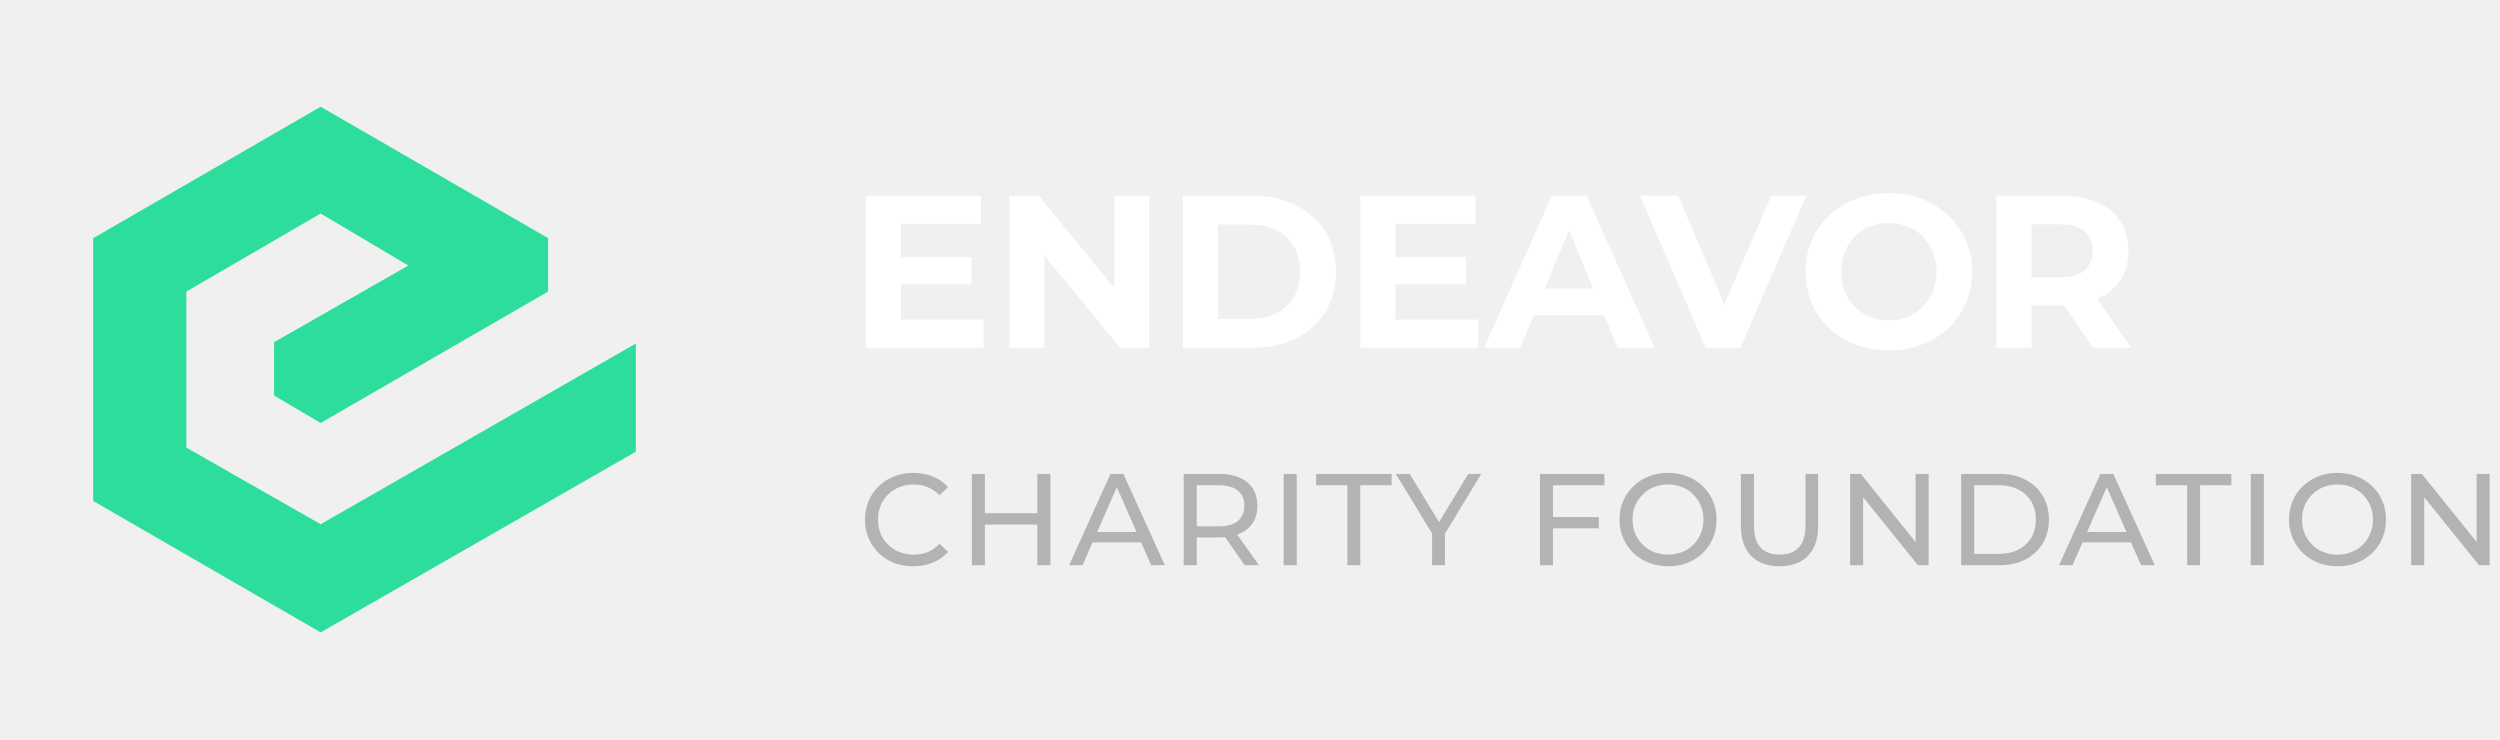
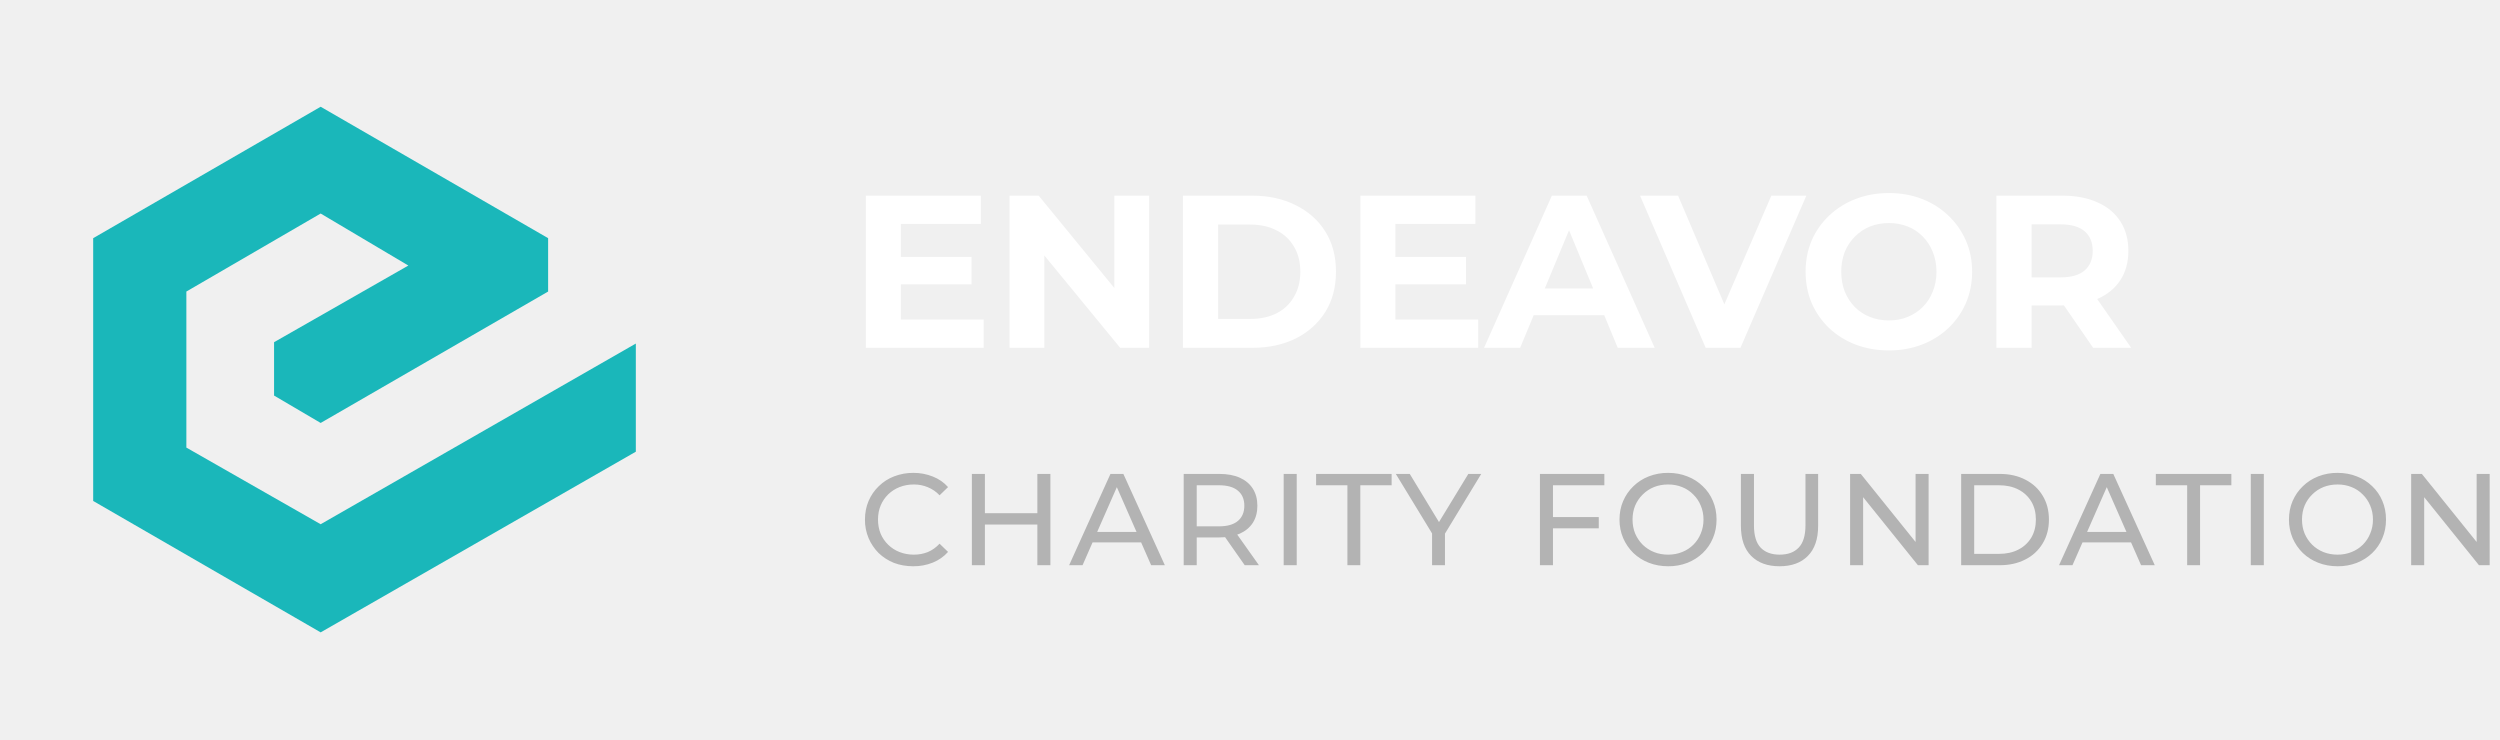
<svg xmlns="http://www.w3.org/2000/svg" width="230" height="68" viewBox="0 0 230 68" fill="none">
-   <g clip-path="url(#clip0_156_1291)">
-     <path d="M50.427 26.822V21.912L29.5 9.821L8.573 21.912V46.089L29.5 58.178L58.496 41.556V31.607L29.5 48.23L17.145 41.178V26.822L29.5 19.644L37.568 24.43L25.214 31.482V36.392L29.5 38.912L50.427 26.822Z" fill="#2CDD9B" />
-     <path d="M183.67 32V18H189.73C190.983 18 192.063 18.207 192.97 18.62C193.877 19.02 194.577 19.6 195.07 20.36C195.563 21.12 195.81 22.027 195.81 23.08C195.81 24.12 195.563 25.02 195.07 25.78C194.577 26.527 193.877 27.1 192.97 27.5C192.063 27.9 190.983 28.1 189.73 28.1H185.47L186.91 26.68V32H183.67ZM192.57 32L189.07 26.92H192.53L196.07 32H192.57ZM186.91 27.04L185.47 25.52H189.55C190.55 25.52 191.297 25.307 191.79 24.88C192.283 24.44 192.53 23.84 192.53 23.08C192.53 22.307 192.283 21.707 191.79 21.28C191.297 20.853 190.55 20.64 189.55 20.64H185.47L186.91 19.1V27.04ZM173.795 32.24C172.688 32.24 171.662 32.06 170.715 31.7C169.81 31.358 168.981 30.841 168.275 30.18C167.594 29.527 167.05 28.745 166.675 27.88C166.302 27 166.115 26.04 166.115 25C166.115 23.96 166.302 23 166.675 22.12C167.054 21.252 167.605 20.469 168.295 19.82C169.001 19.159 169.83 18.642 170.735 18.3C171.668 17.94 172.682 17.76 173.775 17.76C174.882 17.76 175.895 17.94 176.815 18.3C177.715 18.64 178.538 19.157 179.235 19.82C179.925 20.469 180.476 21.252 180.855 22.12C181.242 22.987 181.435 23.947 181.435 25C181.435 26.04 181.242 27.007 180.855 27.9C180.476 28.768 179.925 29.551 179.235 30.2C178.535 30.854 177.712 31.364 176.815 31.7C175.895 32.06 174.888 32.24 173.795 32.24ZM173.775 29.48C174.402 29.48 174.975 29.373 175.495 29.16C176.028 28.947 176.495 28.64 176.895 28.24C177.295 27.84 177.602 27.367 177.815 26.82C178.042 26.273 178.155 25.667 178.155 25C178.155 24.333 178.042 23.727 177.815 23.18C177.611 22.648 177.297 22.164 176.895 21.76C176.506 21.358 176.036 21.044 175.515 20.84C174.961 20.622 174.37 20.513 173.775 20.52C173.149 20.52 172.569 20.627 172.035 20.84C171.515 21.053 171.055 21.36 170.655 21.76C170.255 22.16 169.942 22.633 169.715 23.18C169.496 23.762 169.388 24.379 169.395 25C169.395 25.653 169.502 26.26 169.715 26.82C169.942 27.367 170.248 27.84 170.635 28.24C171.035 28.64 171.502 28.947 172.035 29.16C172.569 29.373 173.149 29.48 173.775 29.48ZM156.923 32L150.883 18H154.383L159.663 30.4H157.603L162.963 18H166.183L160.123 32H156.923ZM136.532 32L142.772 18H145.972L152.232 32H148.832L143.712 19.64H144.992L139.852 32H136.532ZM139.652 29L140.512 26.54H147.712L148.592 29H139.652ZM128.134 23.64H134.874V26.16H128.134V23.64ZM128.374 29.4H135.994V32H125.154V18H135.734V20.6H128.374V29.4ZM108.83 32V18H115.19C116.71 18 118.05 18.293 119.21 18.88C120.37 19.453 121.277 20.26 121.93 21.3C122.583 22.34 122.91 23.573 122.91 25C122.91 26.413 122.583 27.647 121.93 28.7C121.277 29.74 120.37 30.553 119.21 31.14C118.05 31.713 116.71 32 115.19 32H108.83ZM112.07 29.34H115.03C115.963 29.34 116.77 29.167 117.45 28.82C118.122 28.483 118.679 27.954 119.05 27.3C119.437 26.647 119.63 25.88 119.63 25C119.63 24.107 119.437 23.34 119.05 22.7C118.681 22.05 118.123 21.527 117.45 21.2C116.77 20.84 115.963 20.66 115.03 20.66H112.07V29.34ZM92.878 32V18H95.558L103.818 28.08H102.518V18H105.718V32H103.058L94.778 21.92H96.078V32H92.878ZM82.64 23.64H89.38V26.16H82.64V23.64ZM82.88 29.4H90.5V32H79.66V18H90.24V20.6H82.88V29.4Z" fill="white" />
-     <path d="M221.826 52V43.6H222.81L228.366 50.5H227.85V43.6H229.05V52H228.066L222.51 45.1H223.026V52H221.826ZM215.06 52.096C214.42 52.096 213.824 51.988 213.272 51.772C212.746 51.568 212.265 51.262 211.856 50.872C211.459 50.481 211.141 50.016 210.92 49.504C210.694 48.965 210.579 48.385 210.584 47.8C210.584 47.184 210.696 46.616 210.92 46.096C211.144 45.576 211.456 45.124 211.856 44.74C212.256 44.348 212.728 44.044 213.272 43.828C213.842 43.607 214.449 43.497 215.06 43.504C215.7 43.504 216.288 43.612 216.824 43.828C217.353 44.027 217.836 44.334 218.24 44.728C218.648 45.112 218.96 45.564 219.176 46.084C219.4 46.604 219.512 47.176 219.512 47.8C219.512 48.424 219.4 48.996 219.176 49.516C218.96 50.036 218.648 50.492 218.24 50.884C217.84 51.268 217.368 51.568 216.824 51.784C216.261 51.998 215.663 52.104 215.06 52.096ZM215.06 51.028C215.524 51.028 215.952 50.948 216.344 50.788C216.732 50.637 217.085 50.408 217.38 50.115C217.675 49.821 217.907 49.471 218.06 49.084C218.228 48.692 218.312 48.264 218.312 47.8C218.312 47.336 218.228 46.908 218.06 46.516C217.905 46.132 217.672 45.785 217.376 45.496C217.085 45.197 216.733 44.964 216.344 44.812C215.952 44.652 215.524 44.572 215.06 44.572C214.588 44.572 214.152 44.652 213.752 44.812C213.36 44.972 213.016 45.2 212.72 45.496C212.422 45.786 212.186 46.133 212.024 46.516C211.864 46.908 211.784 47.336 211.784 47.8C211.784 48.264 211.864 48.692 212.024 49.084C212.192 49.476 212.424 49.82 212.72 50.116C213.016 50.404 213.36 50.628 213.752 50.788C214.152 50.948 214.588 51.028 215.06 51.028ZM207.073 52V43.6H208.273V52H207.073ZM201.218 52V44.644H198.338V43.6H205.286V44.644H202.406V52H201.218ZM189.431 52L193.235 43.6H194.423L198.239 52H196.979L193.583 44.272H194.063L190.667 52H189.431ZM191.051 49.9L191.375 48.94H196.103L196.451 49.9H191.051ZM180.426 52V43.6H183.966C184.862 43.6 185.65 43.776 186.33 44.128C187.018 44.48 187.55 44.972 187.926 45.604C188.31 46.236 188.502 46.968 188.502 47.8C188.502 48.632 188.31 49.364 187.926 49.996C187.547 50.631 186.993 51.144 186.33 51.472C185.65 51.824 184.862 52 183.966 52H180.426ZM181.626 50.956H183.894C184.59 50.956 185.19 50.824 185.694 50.56C186.187 50.312 186.6 49.929 186.882 49.456C187.162 48.976 187.302 48.424 187.302 47.8C187.302 47.168 187.162 46.616 186.882 46.144C186.6 45.67 186.187 45.288 185.694 45.04C185.19 44.776 184.59 44.644 183.894 44.644H181.626V50.956ZM170.208 52V43.6H171.192L176.748 50.5H176.232V43.6H177.432V52H176.448L170.892 45.1H171.408V52H170.208ZM163.716 52.096C162.612 52.096 161.744 51.78 161.112 51.148C160.48 50.516 160.164 49.592 160.164 48.376V43.6H161.364V48.328C161.364 49.264 161.568 49.948 161.976 50.38C162.392 50.812 162.976 51.028 163.728 51.028C164.488 51.028 165.072 50.812 165.48 50.38C165.896 49.948 166.104 49.264 166.104 48.328V43.6H167.268V48.376C167.268 49.592 166.952 50.516 166.32 51.148C165.696 51.78 164.828 52.096 163.716 52.096ZM153.47 52.096C152.83 52.096 152.234 51.988 151.682 51.772C151.156 51.568 150.675 51.262 150.266 50.872C149.869 50.481 149.551 50.016 149.33 49.504C149.104 48.965 148.989 48.385 148.994 47.8C148.994 47.184 149.106 46.616 149.33 46.096C149.554 45.576 149.866 45.124 150.266 44.74C150.666 44.348 151.138 44.044 151.682 43.828C152.252 43.607 152.859 43.497 153.47 43.504C154.11 43.504 154.698 43.612 155.234 43.828C155.763 44.027 156.246 44.334 156.65 44.728C157.058 45.112 157.37 45.564 157.586 46.084C157.81 46.604 157.922 47.176 157.922 47.8C157.922 48.424 157.81 48.996 157.586 49.516C157.37 50.036 157.058 50.492 156.65 50.884C156.25 51.268 155.778 51.568 155.234 51.784C154.671 51.998 154.073 52.104 153.47 52.096ZM153.47 51.028C153.934 51.028 154.362 50.948 154.754 50.788C155.142 50.637 155.495 50.408 155.79 50.115C156.085 49.821 156.317 49.471 156.47 49.084C156.638 48.692 156.722 48.264 156.722 47.8C156.722 47.336 156.638 46.908 156.47 46.516C156.315 46.132 156.082 45.785 155.786 45.496C155.495 45.197 155.143 44.964 154.754 44.812C154.362 44.652 153.934 44.572 153.47 44.572C152.998 44.572 152.562 44.652 152.162 44.812C151.77 44.972 151.426 45.2 151.13 45.496C150.832 45.786 150.596 46.133 150.434 46.516C150.274 46.908 150.194 47.336 150.194 47.8C150.194 48.264 150.274 48.692 150.434 49.084C150.602 49.476 150.834 49.82 151.13 50.116C151.426 50.404 151.77 50.628 152.162 50.788C152.562 50.948 152.998 51.028 153.47 51.028ZM142.754 47.572H147.086V48.604H142.754V47.572ZM142.874 52H141.674V43.6H147.602V44.644H142.874V52ZM131.75 52V48.784L132.026 49.528L128.414 43.6H129.698L132.734 48.604H132.038L135.086 43.6H136.274L132.674 49.528L132.938 48.784V52H131.75ZM123.961 52V44.644H121.081V43.6H128.029V44.644H125.149V52H123.961ZM118.098 52V43.6H119.298V52H118.098ZM108.899 52V43.6H112.175C112.911 43.6 113.539 43.716 114.059 43.948C114.579 44.18 114.979 44.516 115.259 44.956C115.539 45.396 115.679 45.92 115.679 46.528C115.679 47.136 115.539 47.66 115.259 48.1C114.979 48.532 114.579 48.864 114.059 49.096C113.539 49.328 112.911 49.444 112.175 49.444H109.559L110.099 48.892V52H108.899ZM114.515 52L112.379 48.952H113.663L115.823 52H114.515ZM110.099 49.012L109.559 48.424H112.139C112.907 48.424 113.487 48.26 113.879 47.932C114.279 47.596 114.479 47.128 114.479 46.528C114.479 45.928 114.279 45.464 113.879 45.136C113.487 44.808 112.907 44.644 112.139 44.644H109.559L110.099 44.044V49.012ZM98.359 52L102.162 43.6H103.35L107.166 52H105.906L102.51 44.272H102.99L99.594 52H98.359ZM99.978 49.9L100.302 48.94H105.03L105.378 49.9H99.978ZM95.436 43.6H96.636V52H95.436V43.6ZM90.612 52H89.412V43.6H90.612V52ZM95.544 48.256H90.493V47.212H95.544V48.256ZM84.016 52.096C83.376 52.096 82.784 51.992 82.24 51.784C81.719 51.576 81.243 51.271 80.837 50.884C80.445 50.49 80.131 50.026 79.912 49.516C79.684 48.973 79.57 48.389 79.576 47.8C79.576 47.176 79.689 46.604 79.912 46.084C80.136 45.564 80.448 45.112 80.849 44.728C81.249 44.336 81.716 44.036 82.252 43.828C82.819 43.609 83.421 43.499 84.028 43.504C84.641 43.498 85.248 43.613 85.817 43.84C86.368 44.056 86.837 44.38 87.221 44.812L86.441 45.568C86.139 45.245 85.77 44.991 85.361 44.824C84.954 44.655 84.517 44.569 84.076 44.572C83.605 44.572 83.165 44.652 82.757 44.812C82.356 44.972 82.008 45.196 81.713 45.484C81.413 45.777 81.176 46.128 81.016 46.516C80.856 46.908 80.776 47.336 80.776 47.8C80.776 48.264 80.856 48.696 81.016 49.096C81.179 49.48 81.416 49.828 81.715 50.118C82.014 50.409 82.368 50.636 82.757 50.788C83.165 50.948 83.605 51.028 84.076 51.028C84.532 51.028 84.96 50.948 85.361 50.788C85.76 50.62 86.121 50.364 86.441 50.02L87.221 50.776C86.837 51.208 86.368 51.536 85.817 51.76C85.244 51.989 84.633 52.103 84.016 52.096Z" fill="#B3B3B3" />
+   <g clip-path="url(#clip0_12_2)">
+     <mask id="mask0_12_2" style="mask-type:luminance" maskUnits="userSpaceOnUse" x="0" y="0" width="230" height="68">
+       <path d="M230 0H0V68H230V0Z" fill="white" />
+     </mask>
+     <g mask="url(#mask0_12_2)">
+       <path d="M50.427 26.822V21.912L29.5 9.821L8.573 21.912V46.089L29.5 58.178L58.496 41.556V31.607L29.5 48.23L17.145 41.178V26.822L29.5 19.644L37.568 24.43L25.214 31.482V36.392L29.5 38.912L50.427 26.822Z" fill="#1AB7BA" />
+       <path d="M183.67 32V18H189.73C190.983 18 192.063 18.207 192.97 18.62C193.877 19.02 194.577 19.6 195.07 20.36C195.563 21.12 195.81 22.027 195.81 23.08C195.81 24.12 195.563 25.02 195.07 25.78C194.577 26.527 193.877 27.1 192.97 27.5C192.063 27.9 190.983 28.1 189.73 28.1H185.47L186.91 26.68V32H183.67ZM192.57 32L189.07 26.92H192.53L196.07 32H192.57ZM186.91 27.04L185.47 25.52H189.55C190.55 25.52 191.297 25.307 191.79 24.88C192.283 24.44 192.53 23.84 192.53 23.08C192.53 22.307 192.283 21.707 191.79 21.28C191.297 20.853 190.55 20.64 189.55 20.64H185.47L186.91 19.1V27.04ZM173.795 32.24C172.688 32.24 171.662 32.06 170.715 31.7C169.81 31.358 168.981 30.841 168.275 30.18C167.594 29.527 167.05 28.745 166.675 27.88C166.302 27 166.115 26.04 166.115 25C166.115 23.96 166.302 23 166.675 22.12C167.054 21.252 167.605 20.469 168.295 19.82C169.001 19.159 169.83 18.642 170.735 18.3C171.668 17.94 172.682 17.76 173.775 17.76C174.882 17.76 175.895 17.94 176.815 18.3C177.715 18.64 178.538 19.157 179.235 19.82C179.925 20.469 180.476 21.252 180.855 22.12C181.242 22.987 181.435 23.947 181.435 25C181.435 26.04 181.242 27.007 180.855 27.9C180.476 28.768 179.925 29.551 179.235 30.2C178.535 30.854 177.712 31.364 176.815 31.7C175.895 32.06 174.888 32.24 173.795 32.24ZM173.775 29.48C174.402 29.48 174.975 29.373 175.495 29.16C176.028 28.947 176.495 28.64 176.895 28.24C177.295 27.84 177.602 27.367 177.815 26.82C178.042 26.273 178.155 25.667 178.155 25C178.155 24.333 178.042 23.727 177.815 23.18C177.611 22.648 177.297 22.164 176.895 21.76C176.506 21.358 176.036 21.044 175.515 20.84C174.961 20.622 174.37 20.513 173.775 20.52C173.149 20.52 172.569 20.627 172.035 20.84C171.515 21.053 171.055 21.36 170.655 21.76C170.255 22.16 169.942 22.633 169.715 23.18C169.496 23.762 169.388 24.379 169.395 25C169.395 25.653 169.502 26.26 169.715 26.82C169.942 27.367 170.248 27.84 170.635 28.24C171.035 28.64 171.502 28.947 172.035 29.16C172.569 29.373 173.149 29.48 173.775 29.48ZM156.923 32L150.883 18H154.383L159.663 30.4H157.603L162.963 18H166.183L160.123 32H156.923ZM136.532 32L142.772 18H145.972L152.232 32H148.832L143.712 19.64H144.992L139.852 32H136.532ZM139.652 29L140.512 26.54H147.712L148.592 29H139.652ZM128.134 23.64H134.874V26.16H128.134V23.64ZM128.374 29.4H135.994V32H125.154V18H135.734V20.6H128.374V29.4ZM108.83 32V18H115.19C116.71 18 118.05 18.293 119.21 18.88C120.37 19.453 121.277 20.26 121.93 21.3C122.583 22.34 122.91 23.573 122.91 25C122.91 26.413 122.583 27.647 121.93 28.7C121.277 29.74 120.37 30.553 119.21 31.14C118.05 31.713 116.71 32 115.19 32H108.83ZM112.07 29.34H115.03C115.963 29.34 116.77 29.167 117.45 28.82C118.122 28.483 118.679 27.954 119.05 27.3C119.437 26.647 119.63 25.88 119.63 25C119.63 24.107 119.437 23.34 119.05 22.7C118.681 22.05 118.123 21.527 117.45 21.2C116.77 20.84 115.963 20.66 115.03 20.66H112.07V29.34ZM92.878 32V18H95.558L103.818 28.08H102.518V18H105.718V32H103.058L94.778 21.92H96.078V32H92.878ZM82.64 23.64H89.38V26.16H82.64V23.64ZM82.88 29.4H90.5V32H79.66V18H90.24V20.6H82.88V29.4Z" fill="white" />
+       <path d="M221.826 52V43.6H222.81L228.366 50.5H227.85V43.6H229.05V52H228.066L222.51 45.1H223.026V52H221.826ZM215.06 52.096C214.42 52.096 213.824 51.988 213.272 51.772C212.746 51.568 212.265 51.262 211.856 50.872C211.459 50.481 211.141 50.016 210.92 49.504C210.694 48.965 210.579 48.385 210.584 47.8C210.584 47.184 210.696 46.616 210.92 46.096C211.144 45.576 211.456 45.124 211.856 44.74C212.256 44.348 212.728 44.044 213.272 43.828C213.842 43.607 214.449 43.497 215.06 43.504C215.7 43.504 216.288 43.612 216.824 43.828C217.353 44.027 217.836 44.334 218.24 44.728C218.648 45.112 218.96 45.564 219.176 46.084C219.4 46.604 219.512 47.176 219.512 47.8C219.512 48.424 219.4 48.996 219.176 49.516C218.96 50.036 218.648 50.492 218.24 50.884C217.84 51.268 217.368 51.568 216.824 51.784C216.261 51.998 215.663 52.104 215.06 52.096ZM215.06 51.028C215.524 51.028 215.952 50.948 216.344 50.788C216.732 50.637 217.085 50.408 217.38 50.115C217.675 49.821 217.907 49.471 218.06 49.084C218.228 48.692 218.312 48.264 218.312 47.8C218.312 47.336 218.228 46.908 218.06 46.516C217.905 46.132 217.672 45.785 217.376 45.496C217.085 45.197 216.733 44.964 216.344 44.812C215.952 44.652 215.524 44.572 215.06 44.572C214.588 44.572 214.152 44.652 213.752 44.812C213.36 44.972 213.016 45.2 212.72 45.496C212.422 45.786 212.186 46.133 212.024 46.516C211.864 46.908 211.784 47.336 211.784 47.8C211.784 48.264 211.864 48.692 212.024 49.084C212.192 49.476 212.424 49.82 212.72 50.116C213.016 50.404 213.36 50.628 213.752 50.788C214.152 50.948 214.588 51.028 215.06 51.028ZM207.073 52V43.6H208.273V52H207.073ZM201.218 52V44.644H198.338V43.6H205.286V44.644H202.406V52H201.218ZM189.431 52L193.235 43.6H194.423L198.239 52H196.979L193.583 44.272H194.063L190.667 52H189.431ZM191.051 49.9L191.375 48.94H196.103L196.451 49.9H191.051ZM180.426 52V43.6H183.966C184.862 43.6 185.65 43.776 186.33 44.128C187.018 44.48 187.55 44.972 187.926 45.604C188.31 46.236 188.502 46.968 188.502 47.8C188.502 48.632 188.31 49.364 187.926 49.996C187.547 50.631 186.993 51.144 186.33 51.472C185.65 51.824 184.862 52 183.966 52H180.426ZM181.626 50.956H183.894C184.59 50.956 185.19 50.824 185.694 50.56C186.187 50.312 186.6 49.929 186.882 49.456C187.162 48.976 187.302 48.424 187.302 47.8C187.302 47.168 187.162 46.616 186.882 46.144C186.6 45.67 186.187 45.288 185.694 45.04C185.19 44.776 184.59 44.644 183.894 44.644H181.626V50.956ZM170.208 52V43.6H171.192L176.748 50.5H176.232V43.6H177.432V52H176.448L170.892 45.1H171.408V52H170.208ZM163.716 52.096C162.612 52.096 161.744 51.78 161.112 51.148C160.48 50.516 160.164 49.592 160.164 48.376V43.6H161.364V48.328C161.364 49.264 161.568 49.948 161.976 50.38C162.392 50.812 162.976 51.028 163.728 51.028C164.488 51.028 165.072 50.812 165.48 50.38C165.896 49.948 166.104 49.264 166.104 48.328V43.6H167.268V48.376C167.268 49.592 166.952 50.516 166.32 51.148C165.696 51.78 164.828 52.096 163.716 52.096ZM153.47 52.096C152.83 52.096 152.234 51.988 151.682 51.772C151.156 51.568 150.675 51.262 150.266 50.872C149.869 50.481 149.551 50.016 149.33 49.504C149.104 48.965 148.989 48.385 148.994 47.8C148.994 47.184 149.106 46.616 149.33 46.096C149.554 45.576 149.866 45.124 150.266 44.74C150.666 44.348 151.138 44.044 151.682 43.828C152.252 43.607 152.859 43.497 153.47 43.504C154.11 43.504 154.698 43.612 155.234 43.828C155.763 44.027 156.246 44.334 156.65 44.728C157.058 45.112 157.37 45.564 157.586 46.084C157.81 46.604 157.922 47.176 157.922 47.8C157.922 48.424 157.81 48.996 157.586 49.516C157.37 50.036 157.058 50.492 156.65 50.884C156.25 51.268 155.778 51.568 155.234 51.784C154.671 51.998 154.073 52.104 153.47 52.096ZM153.47 51.028C153.934 51.028 154.362 50.948 154.754 50.788C155.142 50.637 155.495 50.408 155.79 50.115C156.085 49.821 156.317 49.471 156.47 49.084C156.638 48.692 156.722 48.264 156.722 47.8C156.722 47.336 156.638 46.908 156.47 46.516C156.315 46.132 156.082 45.785 155.786 45.496C155.495 45.197 155.143 44.964 154.754 44.812C154.362 44.652 153.934 44.572 153.47 44.572C152.998 44.572 152.562 44.652 152.162 44.812C151.77 44.972 151.426 45.2 151.13 45.496C150.832 45.786 150.596 46.133 150.434 46.516C150.274 46.908 150.194 47.336 150.194 47.8C150.194 48.264 150.274 48.692 150.434 49.084C150.602 49.476 150.834 49.82 151.13 50.116C151.426 50.404 151.77 50.628 152.162 50.788C152.562 50.948 152.998 51.028 153.47 51.028ZM142.754 47.572H147.086V48.604H142.754V47.572ZM142.874 52H141.674V43.6H147.602V44.644H142.874V52ZM131.75 52V48.784L132.026 49.528L128.414 43.6H129.698L132.734 48.604H132.038L135.086 43.6H136.274L132.674 49.528L132.938 48.784V52H131.75ZM123.961 52V44.644H121.081V43.6H128.029V44.644H125.149V52H123.961ZM118.098 52V43.6H119.298V52H118.098ZM108.899 52V43.6H112.175C112.911 43.6 113.539 43.716 114.059 43.948C114.579 44.18 114.979 44.516 115.259 44.956C115.539 45.396 115.679 45.92 115.679 46.528C115.679 47.136 115.539 47.66 115.259 48.1C114.979 48.532 114.579 48.864 114.059 49.096C113.539 49.328 112.911 49.444 112.175 49.444H109.559L110.099 48.892V52H108.899ZM114.515 52L112.379 48.952H113.663L115.823 52H114.515ZM110.099 49.012L109.559 48.424H112.139C112.907 48.424 113.487 48.26 113.879 47.932C114.279 47.596 114.479 47.128 114.479 46.528C114.479 45.928 114.279 45.464 113.879 45.136C113.487 44.808 112.907 44.644 112.139 44.644H109.559L110.099 44.044V49.012ZM98.359 52L102.162 43.6H103.35L107.166 52H105.906L102.51 44.272H102.99L99.594 52H98.359ZM99.978 49.9L100.302 48.94H105.03L105.378 49.9H99.978ZM95.436 43.6H96.636V52H95.436V43.6ZM90.612 52H89.412V43.6H90.612V52ZM95.544 48.256H90.493V47.212H95.544V48.256ZM84.016 52.096C83.376 52.096 82.784 51.992 82.24 51.784C81.719 51.576 81.243 51.271 80.837 50.884C80.445 50.49 80.131 50.026 79.912 49.516C79.684 48.973 79.57 48.389 79.576 47.8C79.576 47.176 79.689 46.604 79.912 46.084C80.136 45.564 80.448 45.112 80.849 44.728C81.249 44.336 81.716 44.036 82.252 43.828C82.819 43.609 83.421 43.499 84.028 43.504C84.641 43.498 85.248 43.613 85.817 43.84C86.368 44.056 86.837 44.38 87.221 44.812L86.441 45.568C86.139 45.245 85.77 44.991 85.361 44.824C84.954 44.655 84.517 44.569 84.076 44.572C83.605 44.572 83.165 44.652 82.757 44.812C82.356 44.972 82.008 45.196 81.713 45.484C81.413 45.777 81.176 46.128 81.016 46.516C80.856 46.908 80.776 47.336 80.776 47.8C80.776 48.264 80.856 48.696 81.016 49.096C81.179 49.48 81.416 49.828 81.715 50.118C82.014 50.409 82.368 50.636 82.757 50.788C83.165 50.948 83.605 51.028 84.076 51.028C84.532 51.028 84.96 50.948 85.361 50.788C85.76 50.62 86.121 50.364 86.441 50.02L87.221 50.776C86.837 51.208 86.368 51.536 85.817 51.76C85.244 51.989 84.633 52.103 84.016 52.096Z" fill="#B3B3B3" />
+     </g>
  </g>
  <defs>
-     <clipPath id="clip0_156_1291">
+     <clipPath id="clip0_12_2">
      <rect width="230" height="68" fill="white" />
    </clipPath>
  </defs>
</svg>
